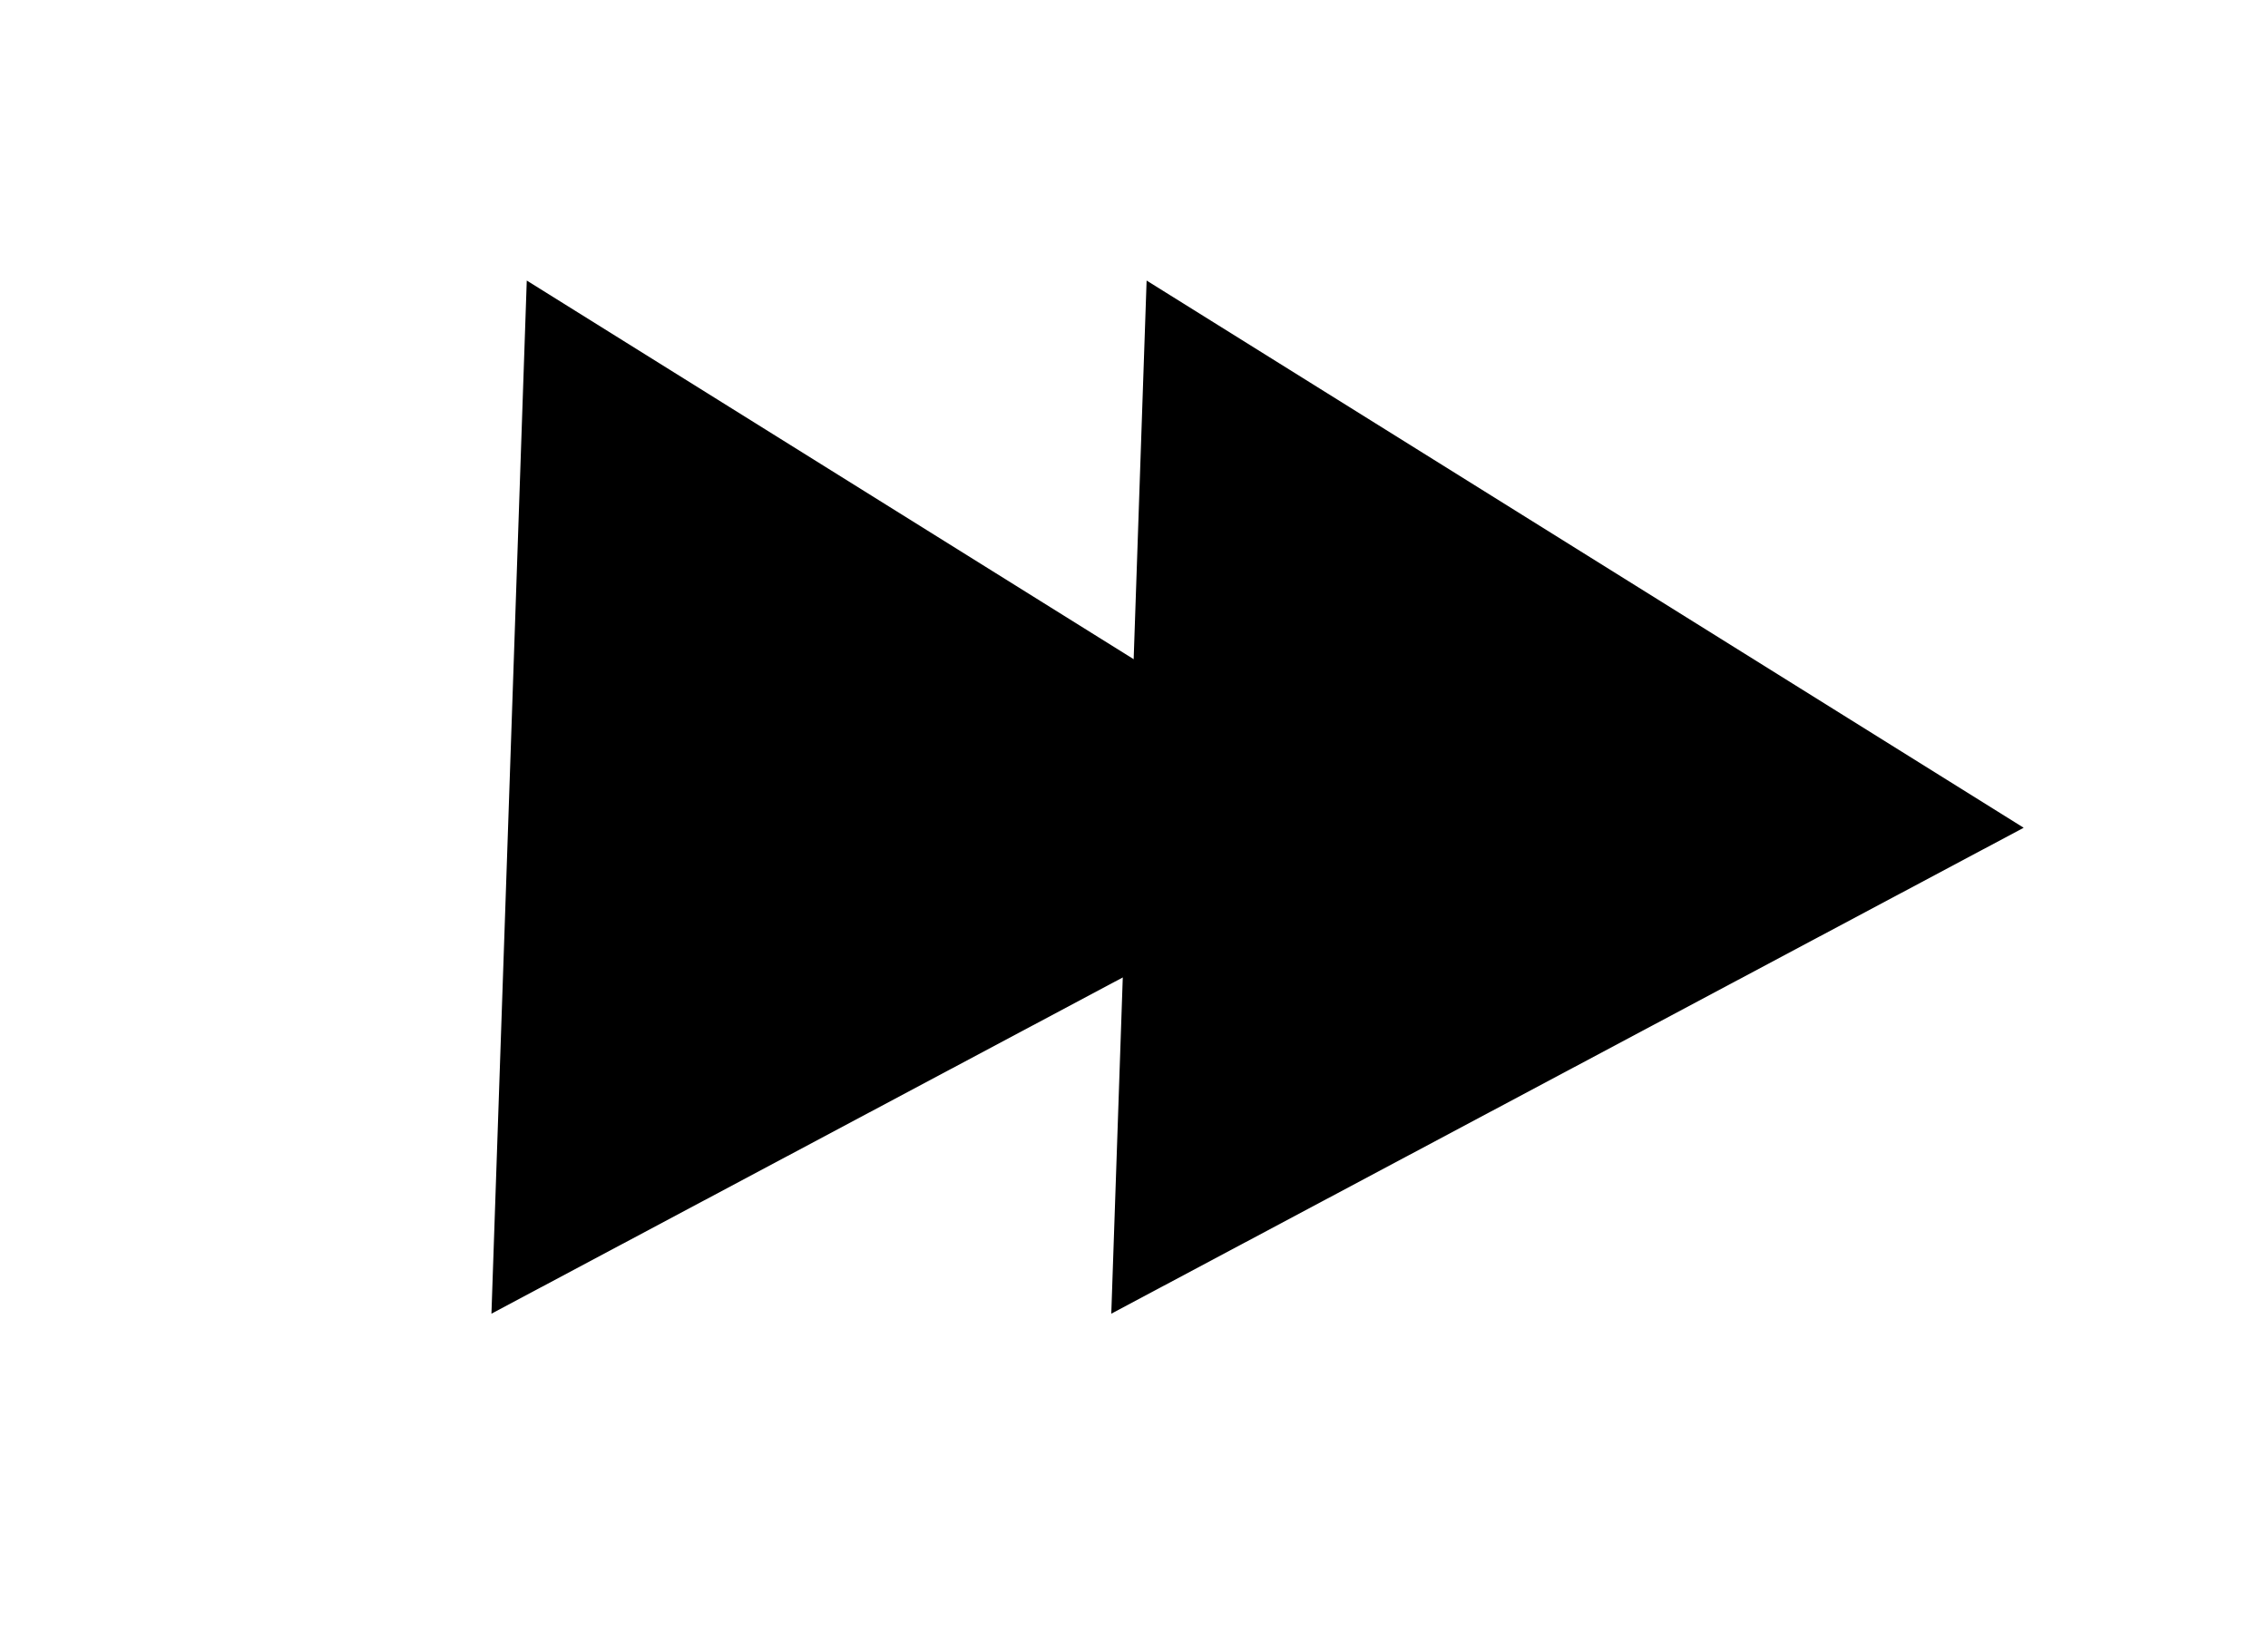
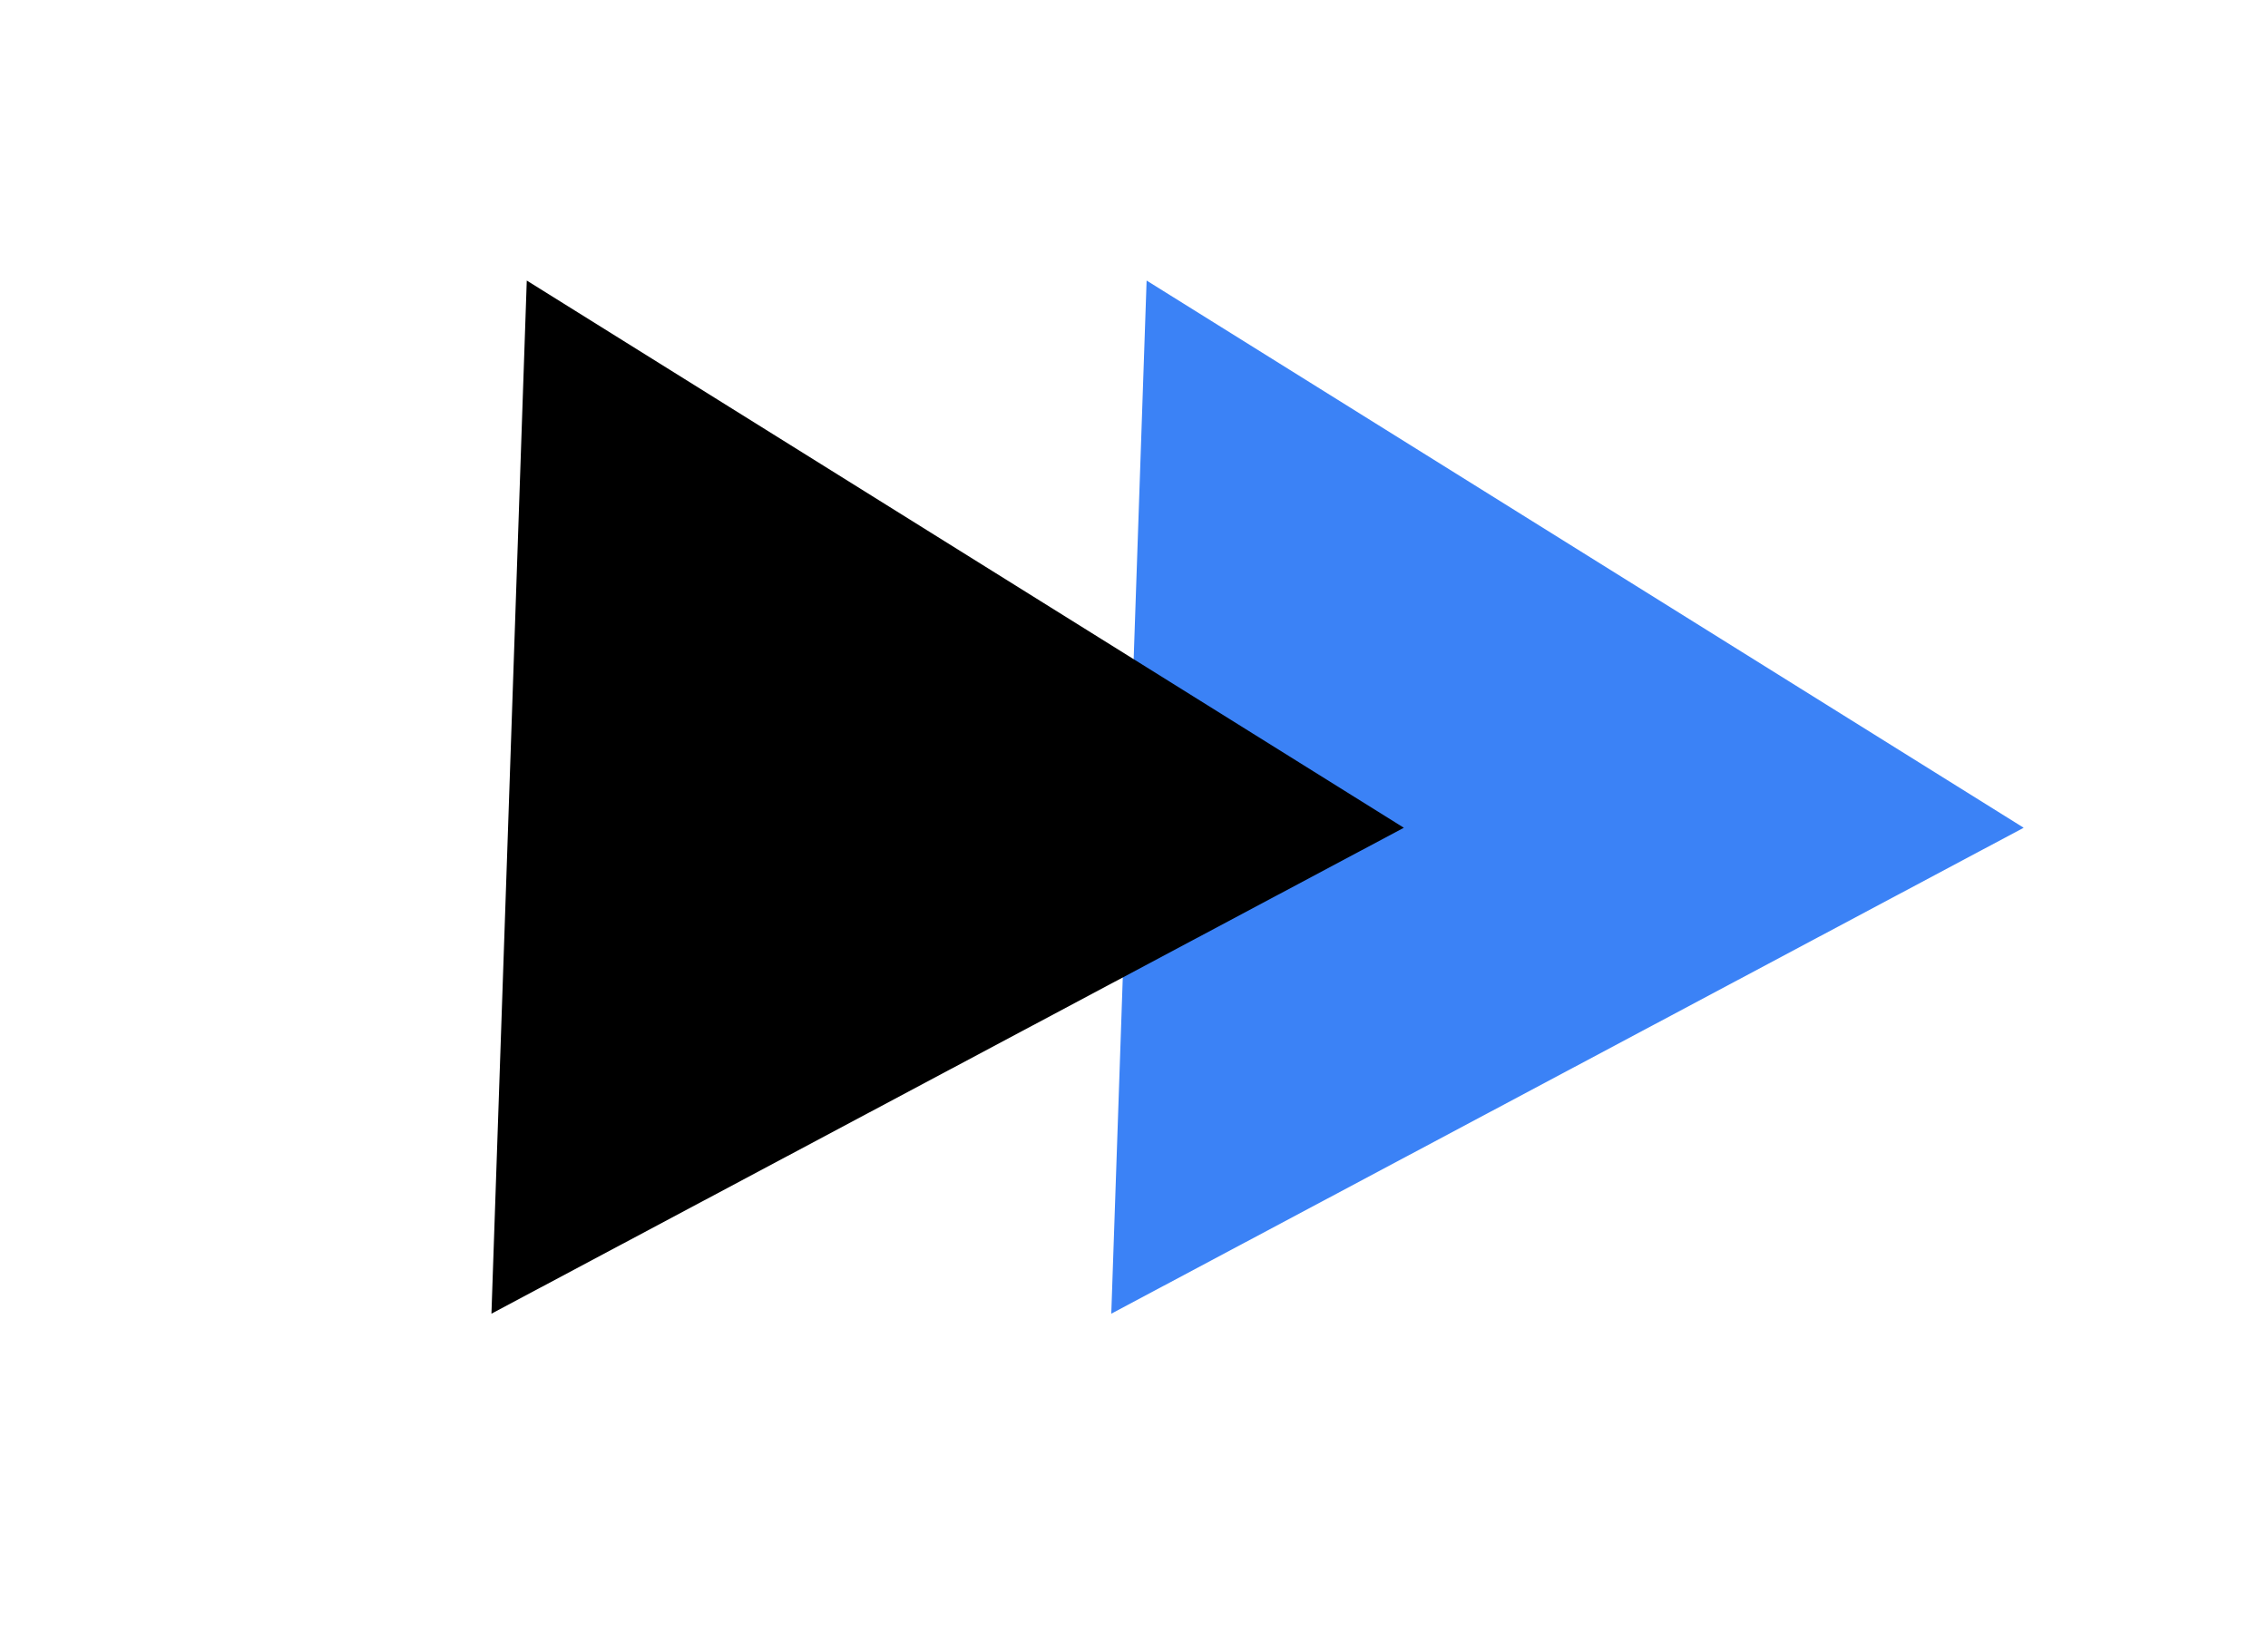
<svg xmlns="http://www.w3.org/2000/svg" width="57" height="41" viewBox="0 0 57 41" fill="none">
-   <path d="M28.817 7.051L50.86 20.804L27.929 33.017L28.817 7.051Z" fill="currentColor" />
+   <path d="M28.817 7.051L50.86 20.804L27.929 33.017L28.817 7.051Z" style="fill: #3B82F6" />
  <path d="M13.239 7.051L35.282 20.804L12.351 33.017L13.239 7.051Z" fill="currentColor" />
</svg>
